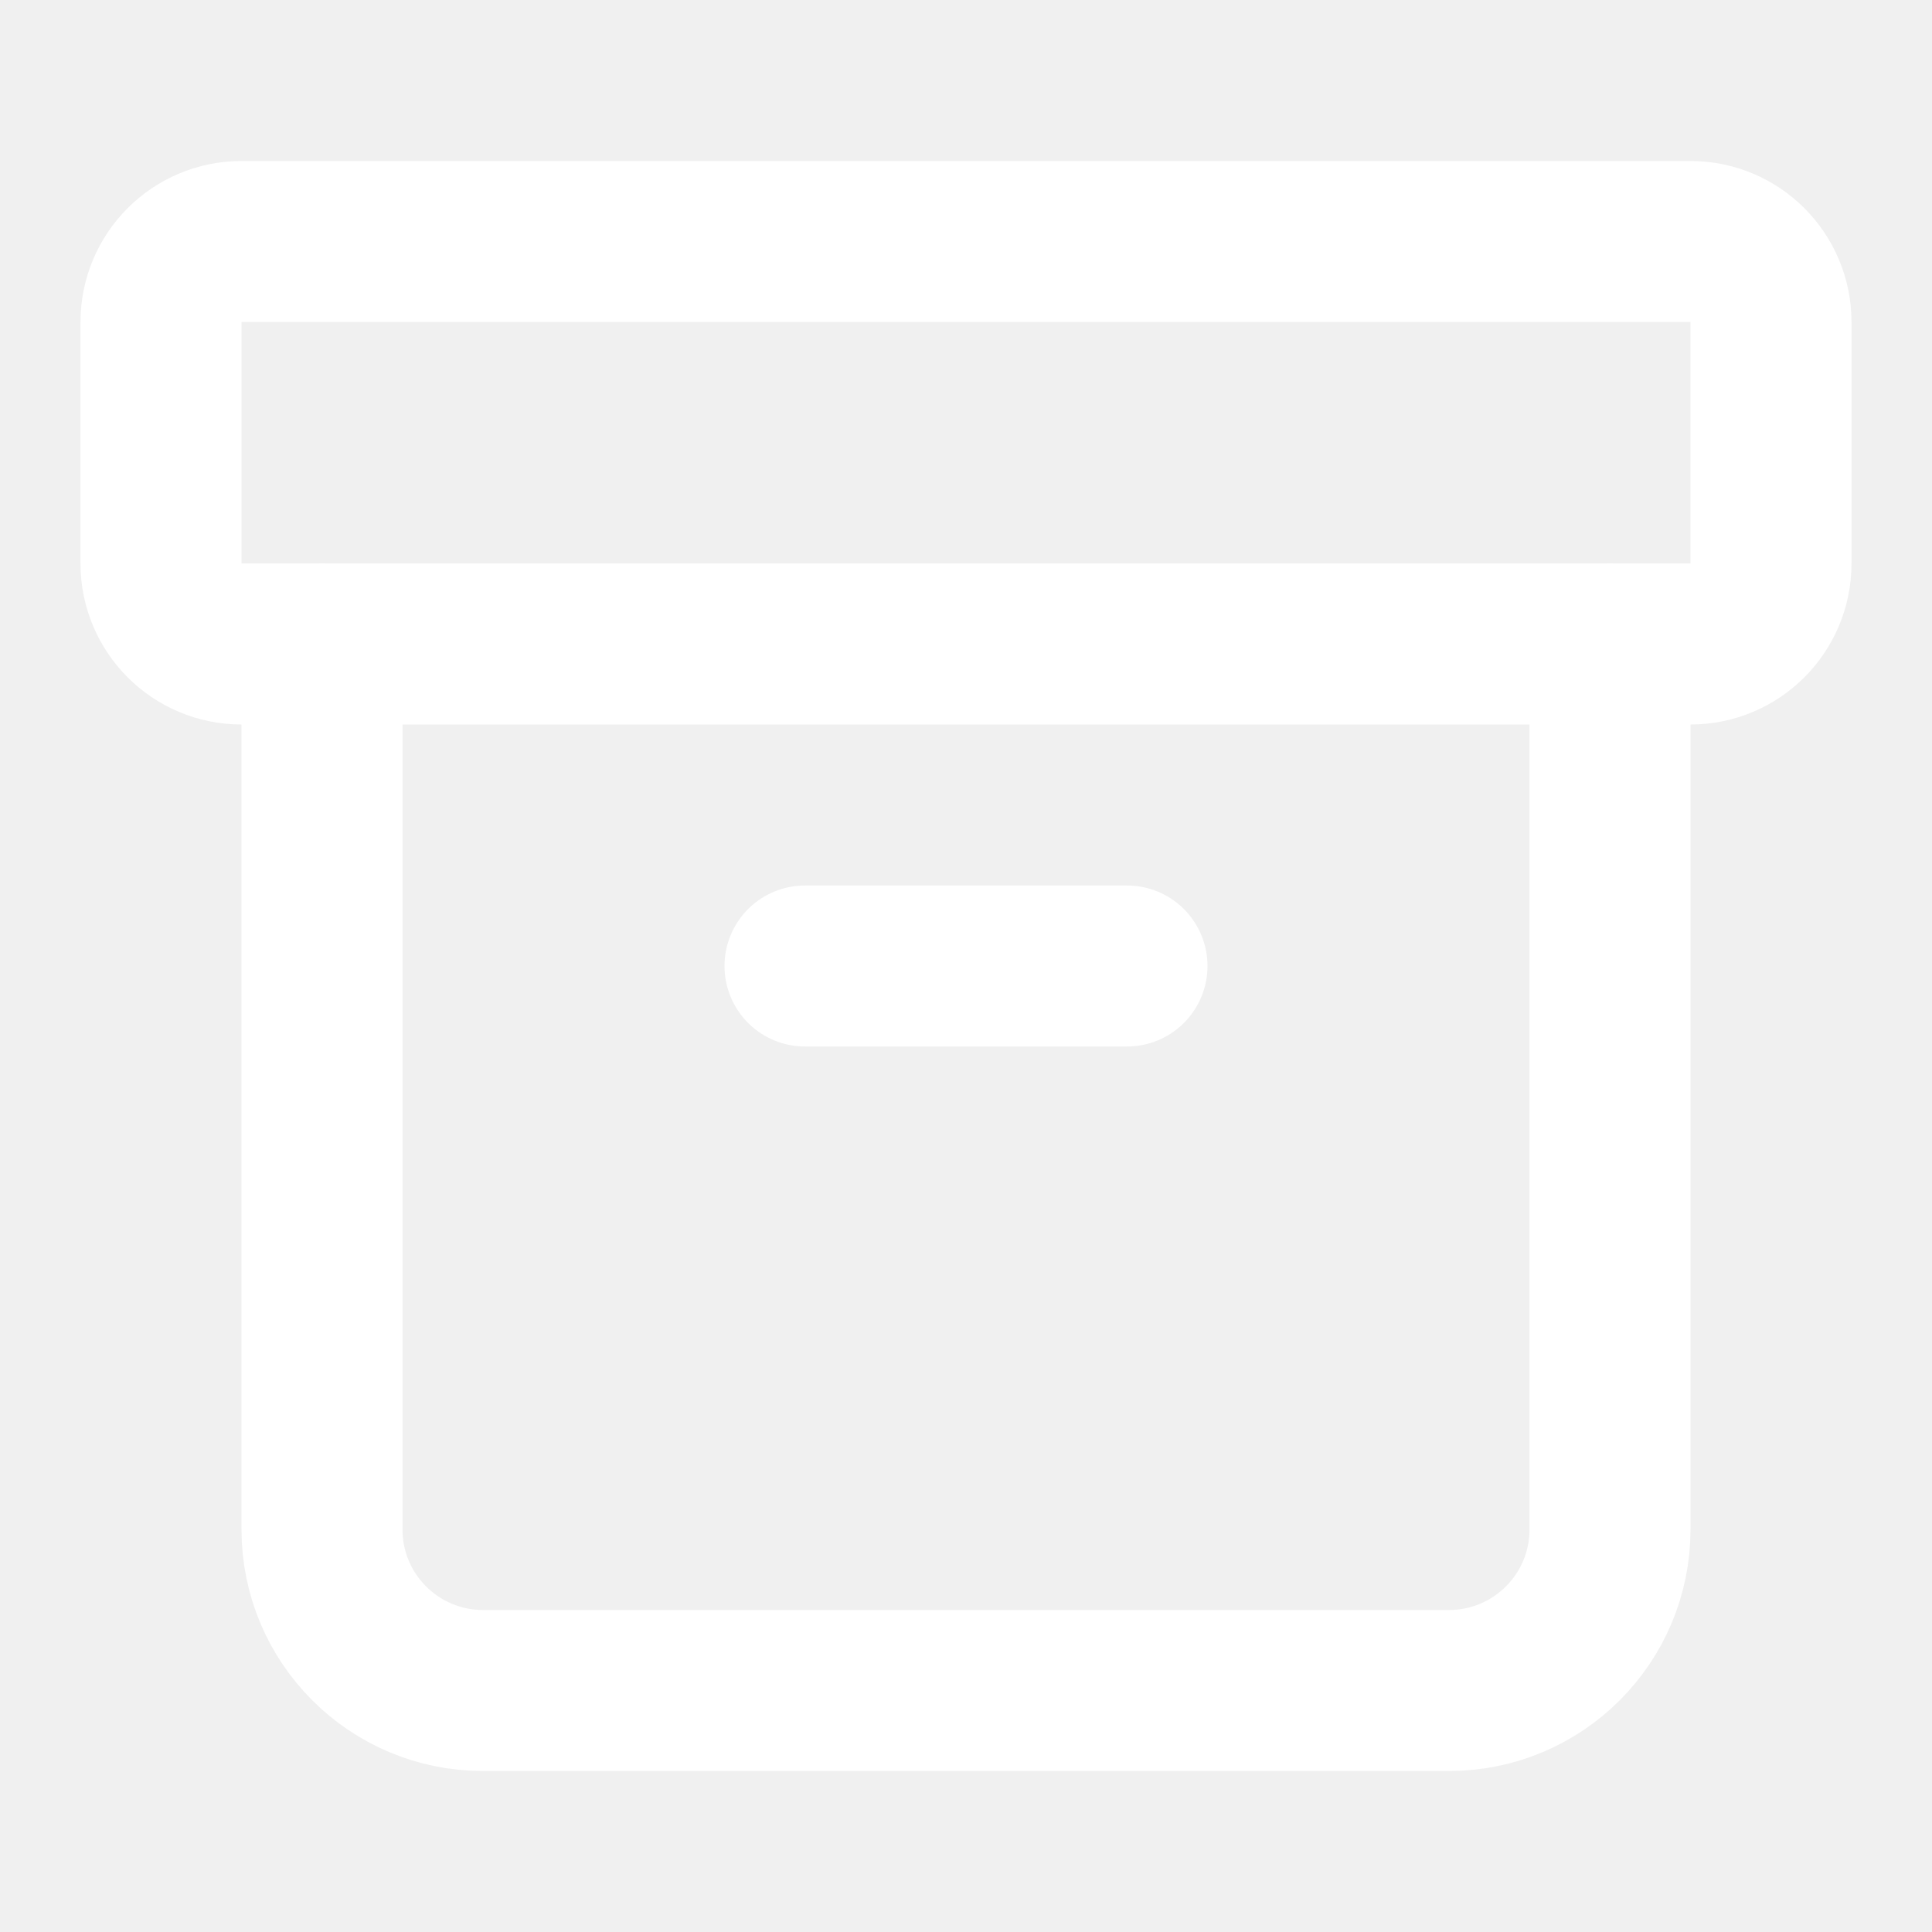
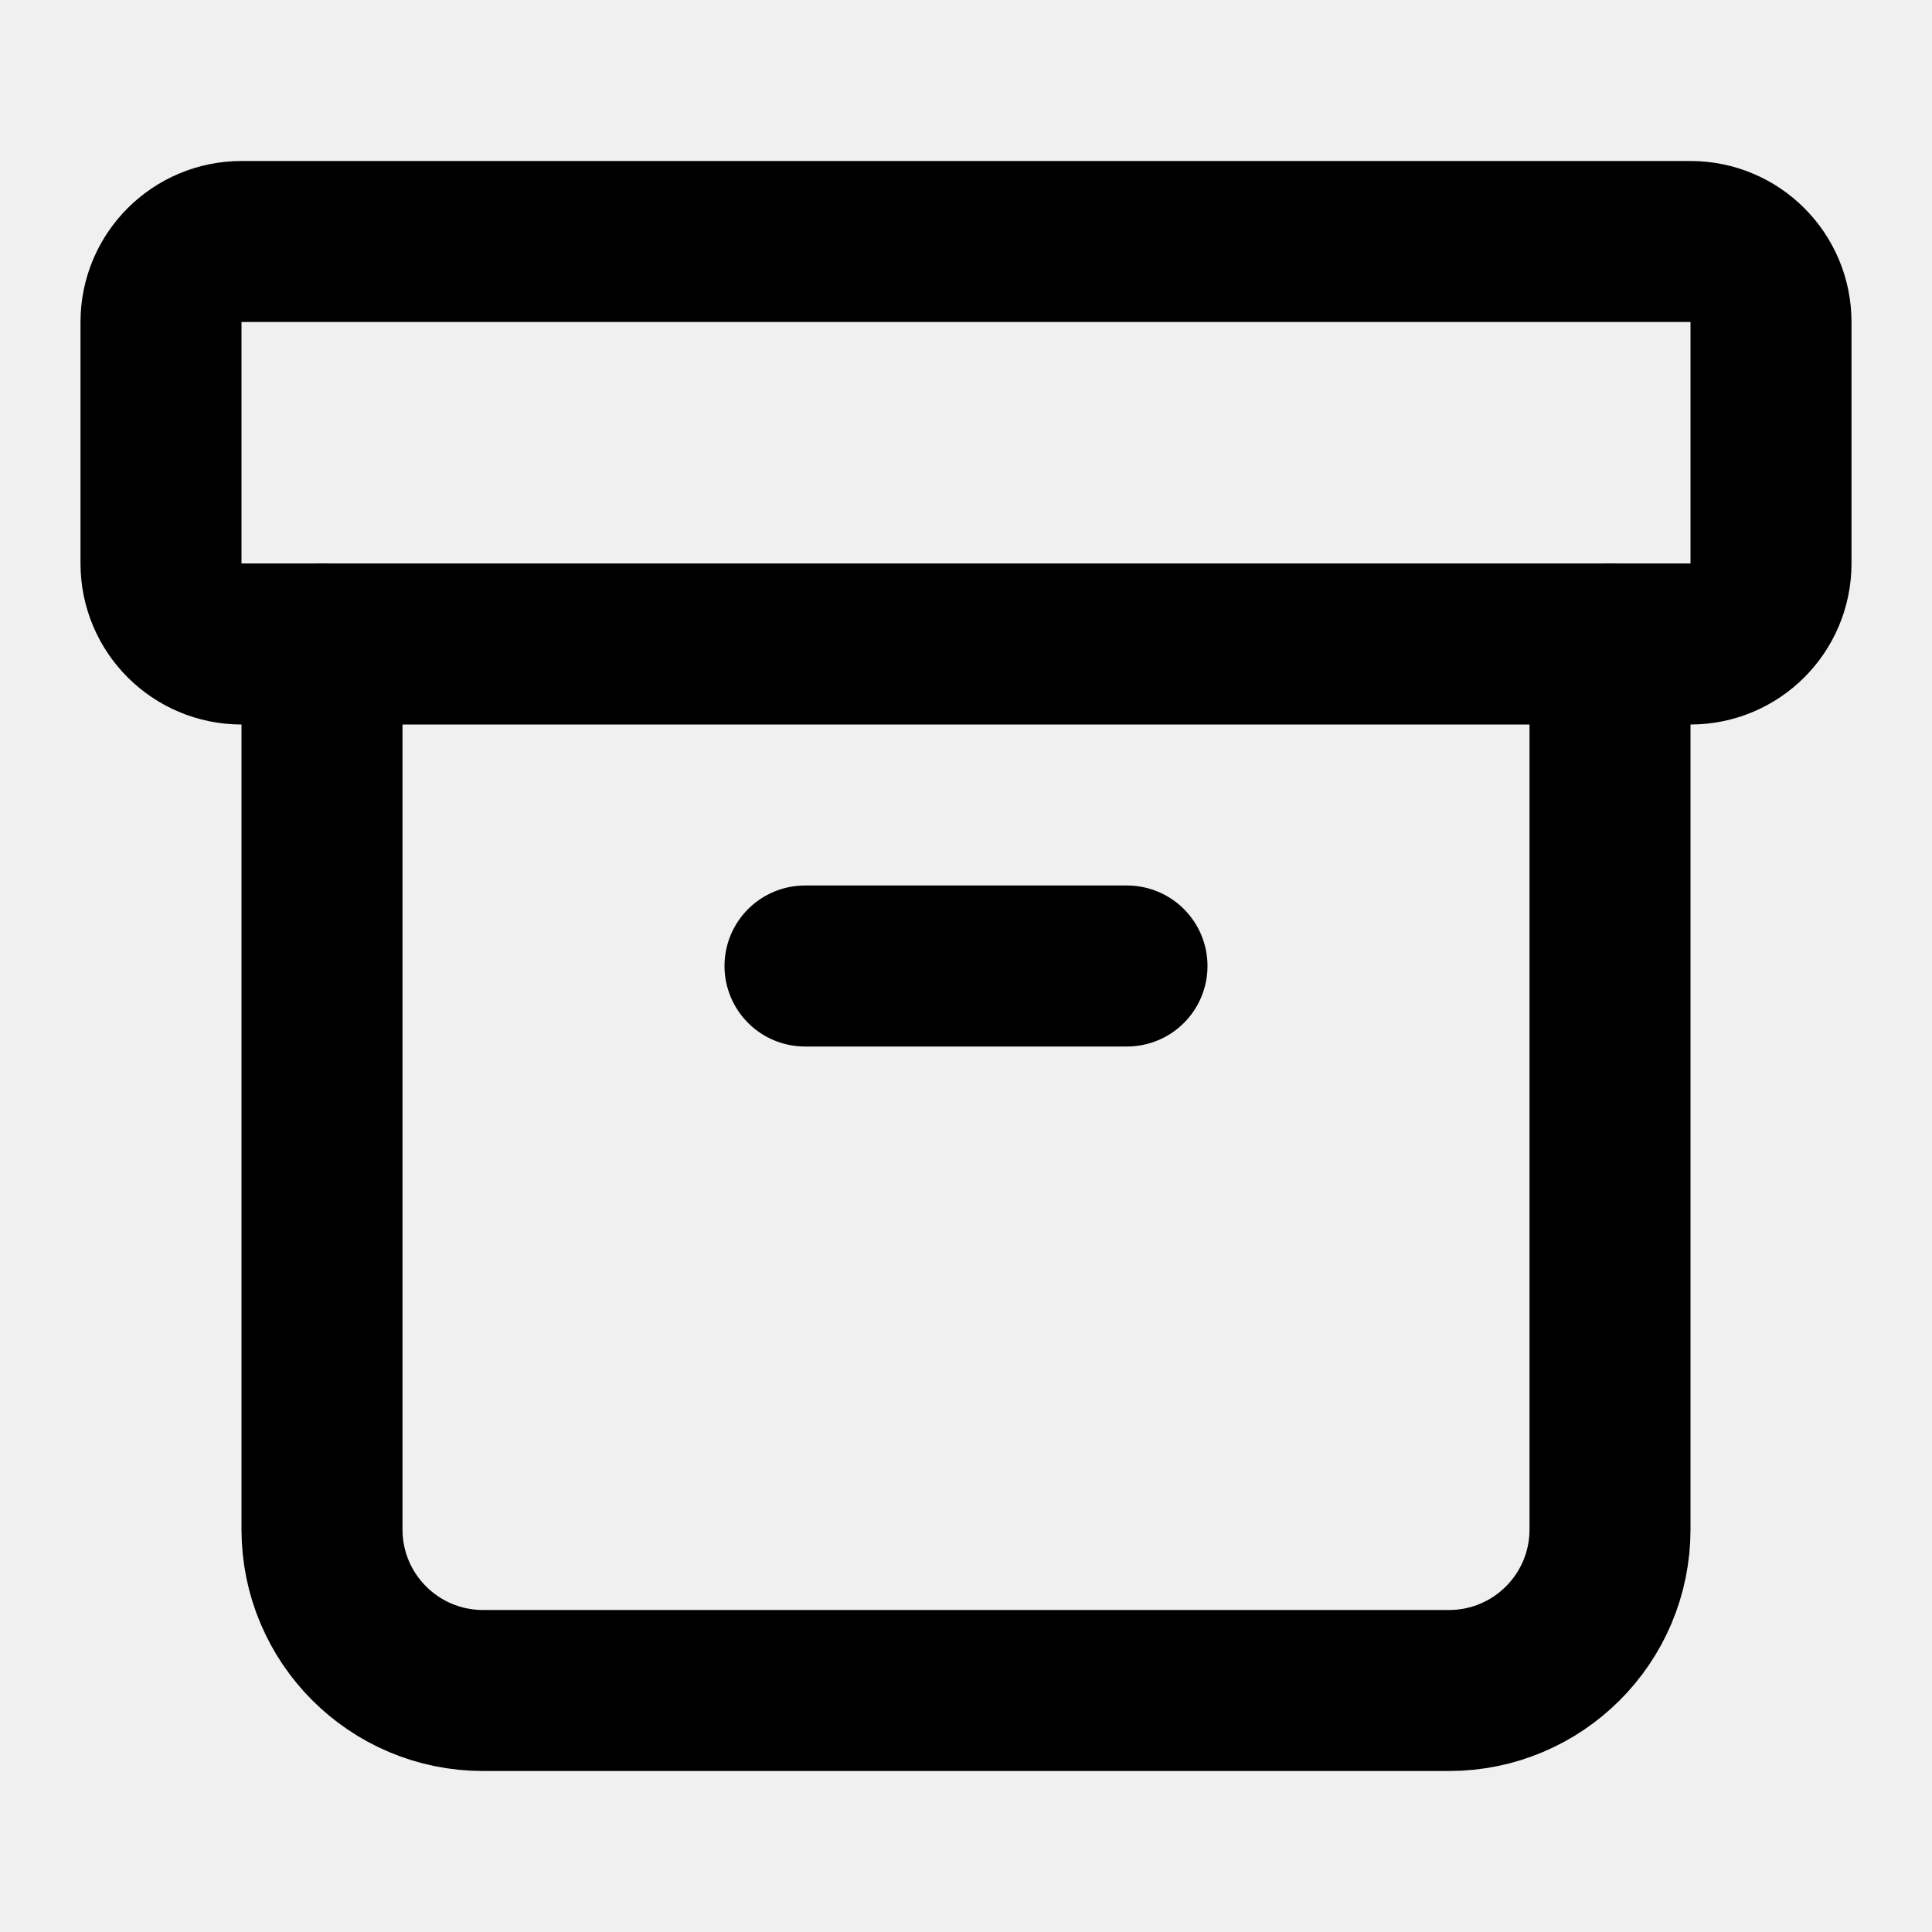
- <svg xmlns="http://www.w3.org/2000/svg" width="24" height="24" viewBox="0 0 24 24" fill="none" stroke="#ffffff" stroke-width="2" stroke-linecap="round" stroke-linejoin="round">
+ <svg xmlns="http://www.w3.org/2000/svg" width="24" height="24" viewBox="0 0 24 24" fill="none" stroke="currentColor" stroke-width="2" stroke-linecap="round" stroke-linejoin="round">
  <rect width="20" height="5" x="2" y="3" rx="1" />
  <path d="M4 8v11a2 2 0 0 0 2 2h12a2 2 0 0 0 2-2V8" />
  <path d="M10 12h4" />
</svg>
